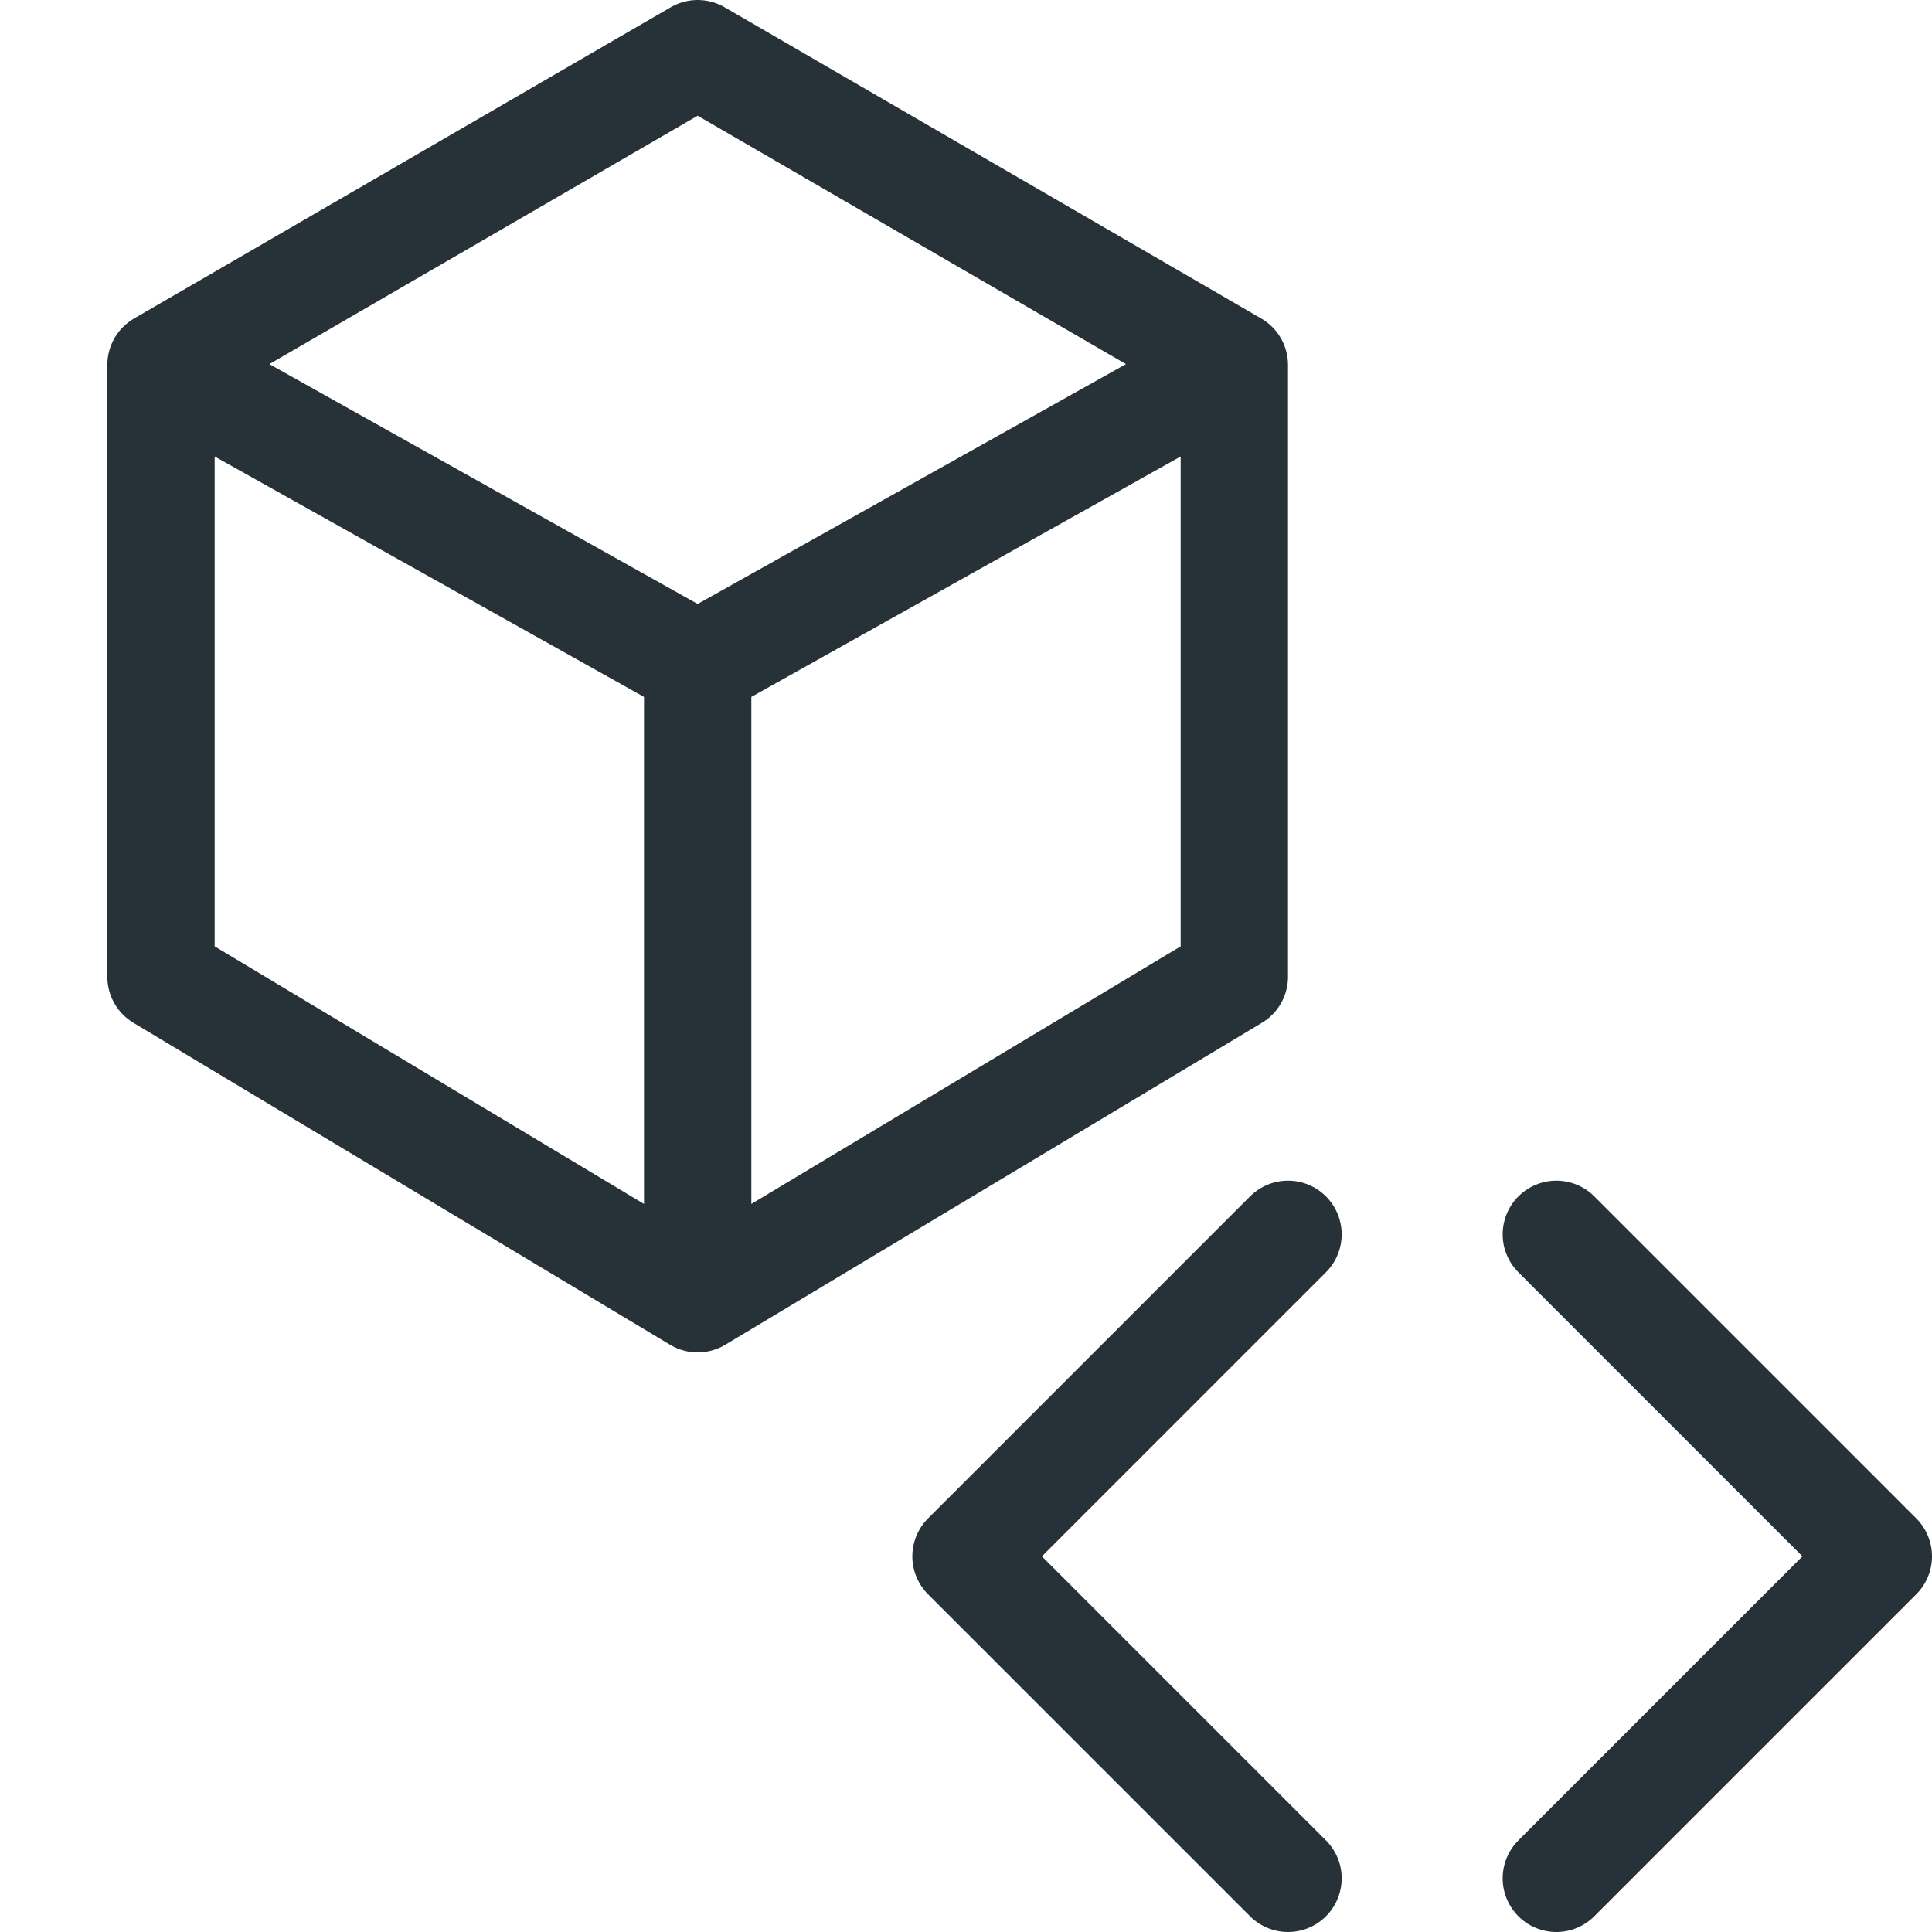
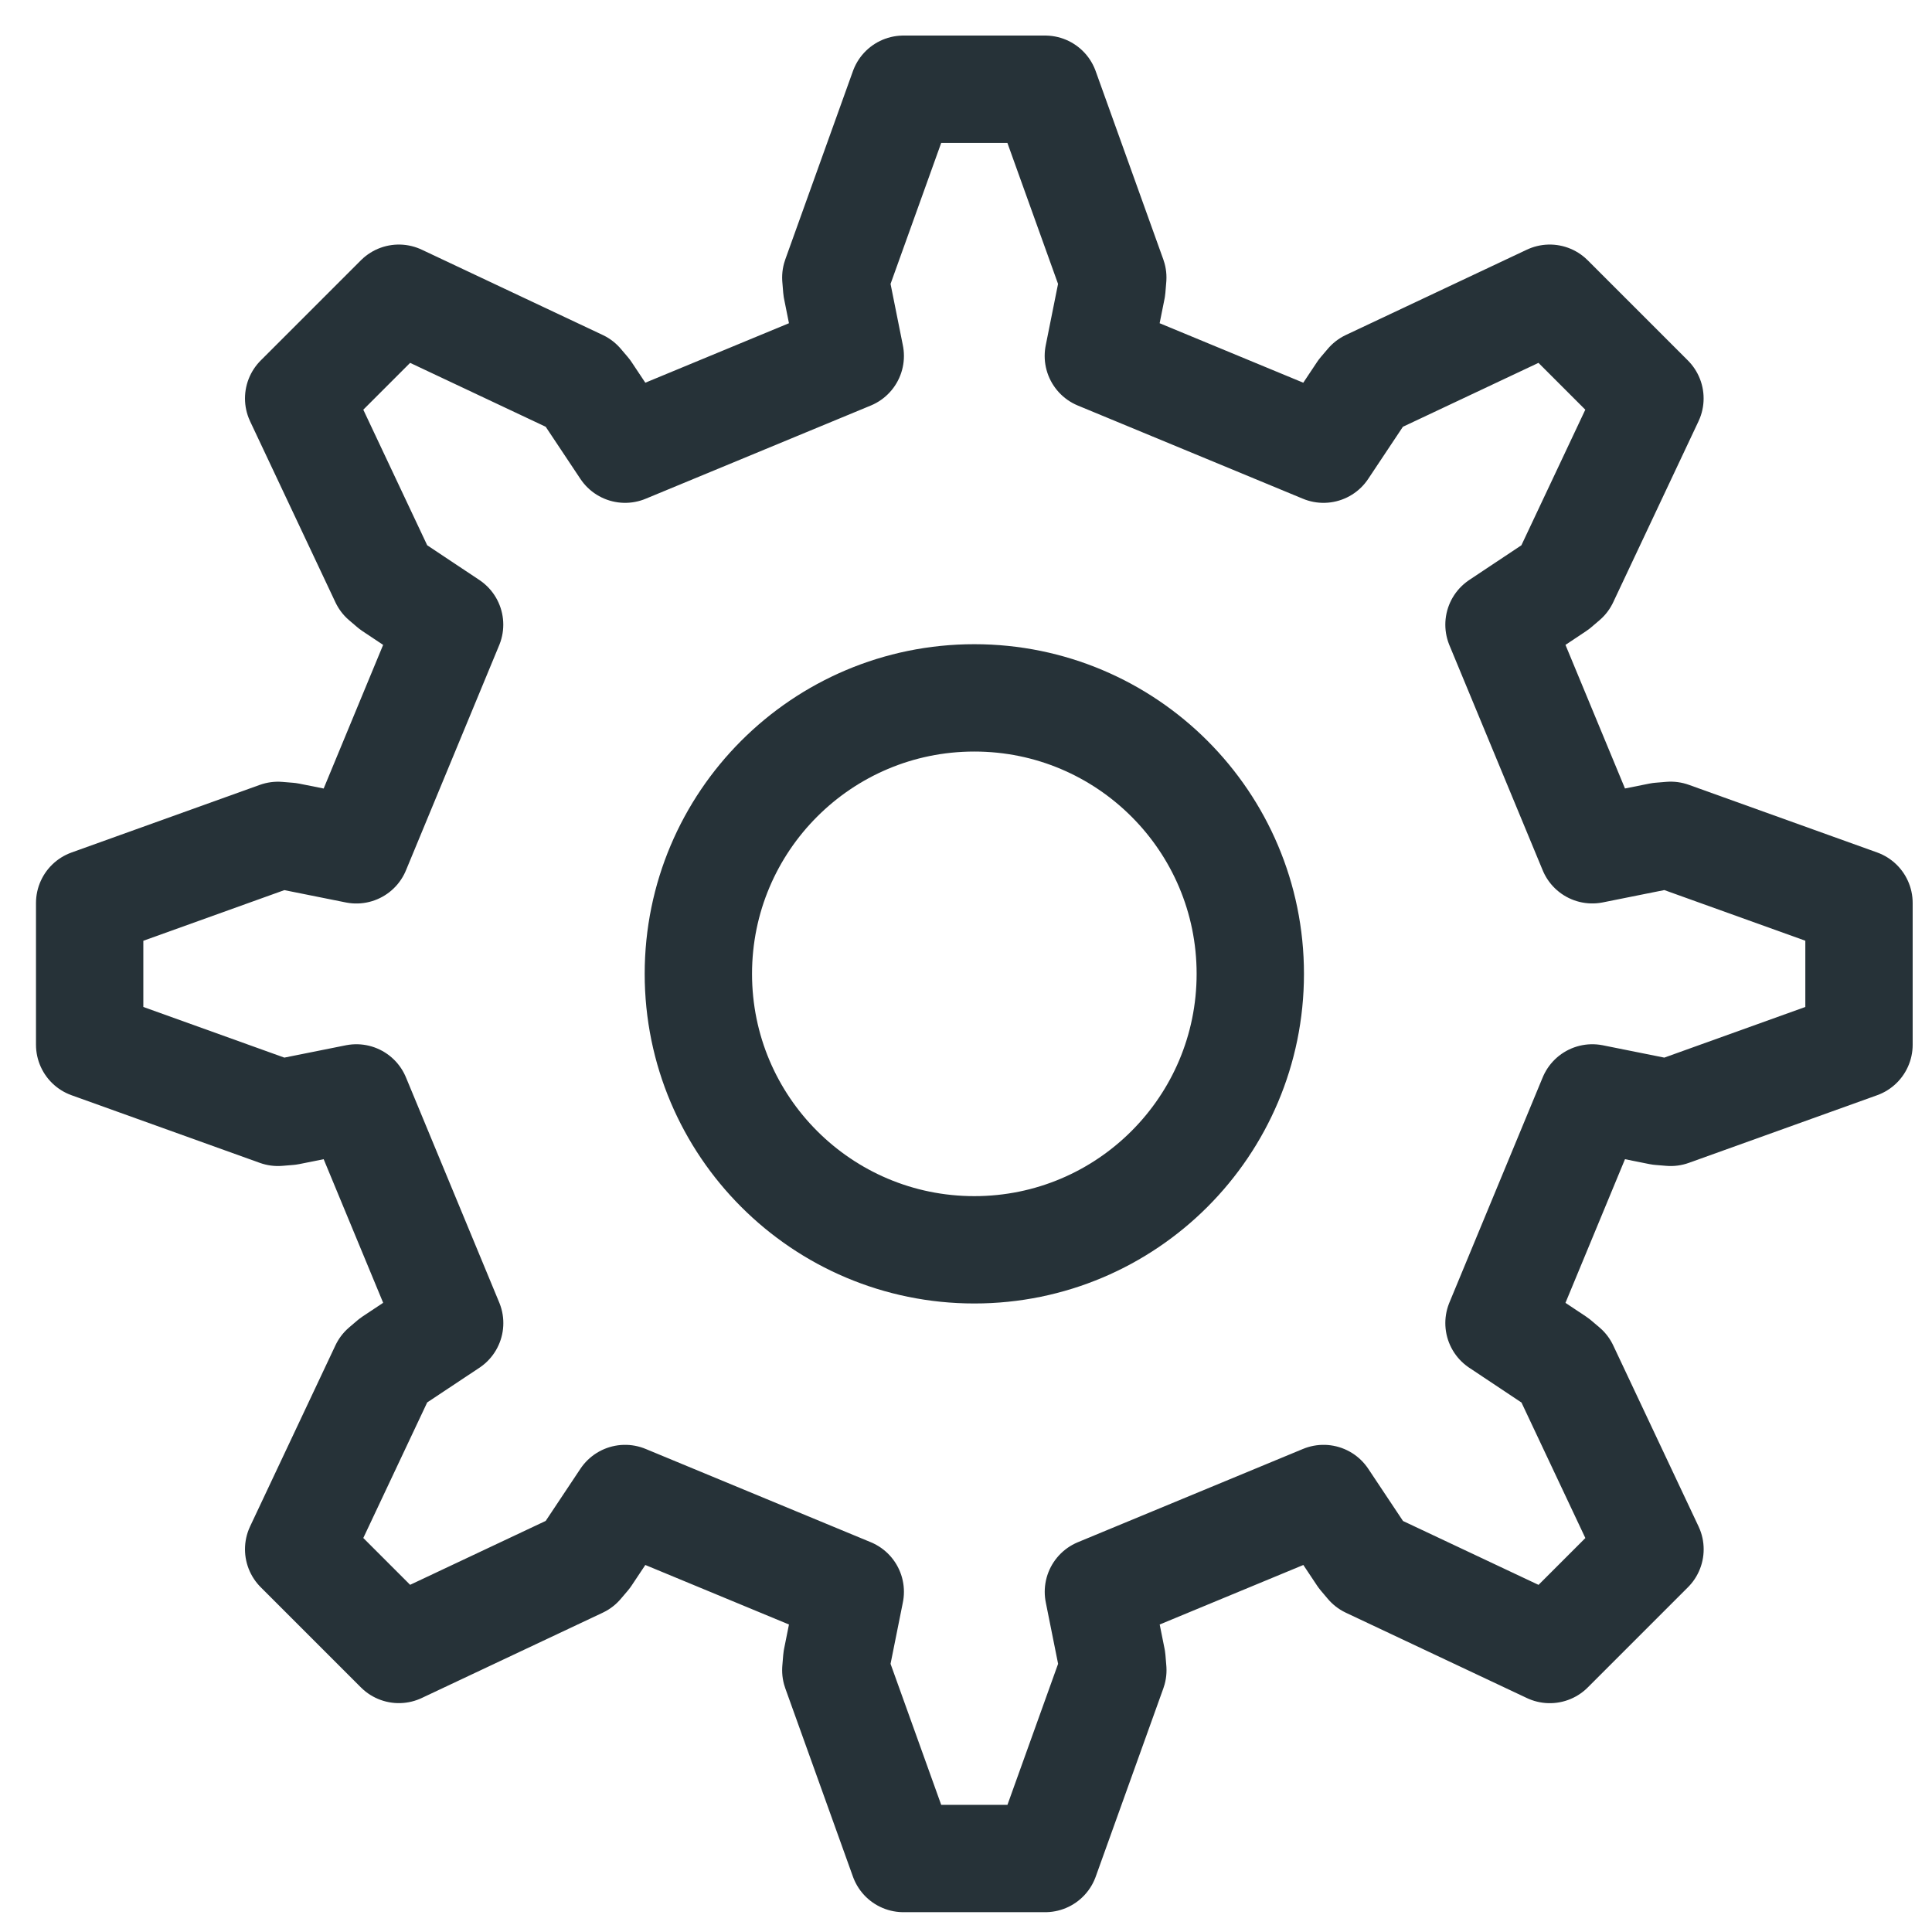
- <svg xmlns="http://www.w3.org/2000/svg" viewBox="0 0 18 18" xml:space="preserve">
-   <path d="m14.5 17.5 3-3m-3-3 3 3m-5.5 3-3-3m3-3-3 3M1.5 3.4v5.7l5 3 5-3V3.4L6.5.5zm5 8.7V6.2m-5-2.8 5 2.8m0 0 5-2.8" fill="none" stroke="#263238" stroke-linecap="round" stroke-linejoin="round" stroke-miterlimit="10" />
+ <svg xmlns="http://www.w3.org/2000/svg" viewBox="0 0 18 18" xml:space="preserve" version="1.1" id="svg945">
+   <defs id="defs949" />
+   <g transform="matrix(0.5195239,0,0,0.5195239,9.077589,9.073054)" id="g1220">
+     <path style="fill:none;stroke:#263238;stroke-width:1.925;stroke-miterlimit:4;stroke-dasharray:none;stroke-linejoin:round;stroke-linecap:round;stroke-opacity:1" d="M 11.082,-2.225 12.294,-2.468 l 0.194,-0.016 3.377,1.213 V 1.271 L 12.488,2.484 12.294,2.468 11.082,2.225 9.409,6.263 10.438,6.948 10.587,7.074 12.117,10.32 10.32,12.117 7.074,10.587 6.948,10.438 6.263,9.409 2.225,11.082 2.468,12.294 2.484,12.488 1.271,15.865 H -1.271 L -2.484,12.488 -2.468,12.294 -2.225,11.082 -6.263,9.409 -6.948,10.438 l -0.126,0.148 -3.246,1.53 -1.797,-1.797 1.53,-3.246 0.148,-0.126 L -9.409,6.263 -11.082,2.225 -12.294,2.468 -12.488,2.484 -15.865,1.271 v -2.541 l 3.377,-1.213 0.194,0.016 1.212,0.243 1.672,-4.038 -1.029,-0.685 -0.148,-0.126 -1.53,-3.246 1.797,-1.797 3.246,1.53 0.126,0.148 0.685,1.029 4.038,-1.672 -0.243,-1.212 -0.016,-0.194 1.213,-3.377 h 2.541 l 1.213,3.377 -0.016,0.194 -0.243,1.212 4.038,1.672 0.685,-1.029 0.126,-0.148 3.246,-1.53 1.797,1.797 -1.53,3.246 -0.148,0.126 -1.029,0.685 z" id="path1216" />
+     <circle style="fill:none;stroke:#263238;stroke-width:1.925;stroke-miterlimit:4;stroke-dasharray:none;stroke-opacity:1" id="path1218" cy="0" cx="0" r="4.949" />
+   </g>
</svg>
